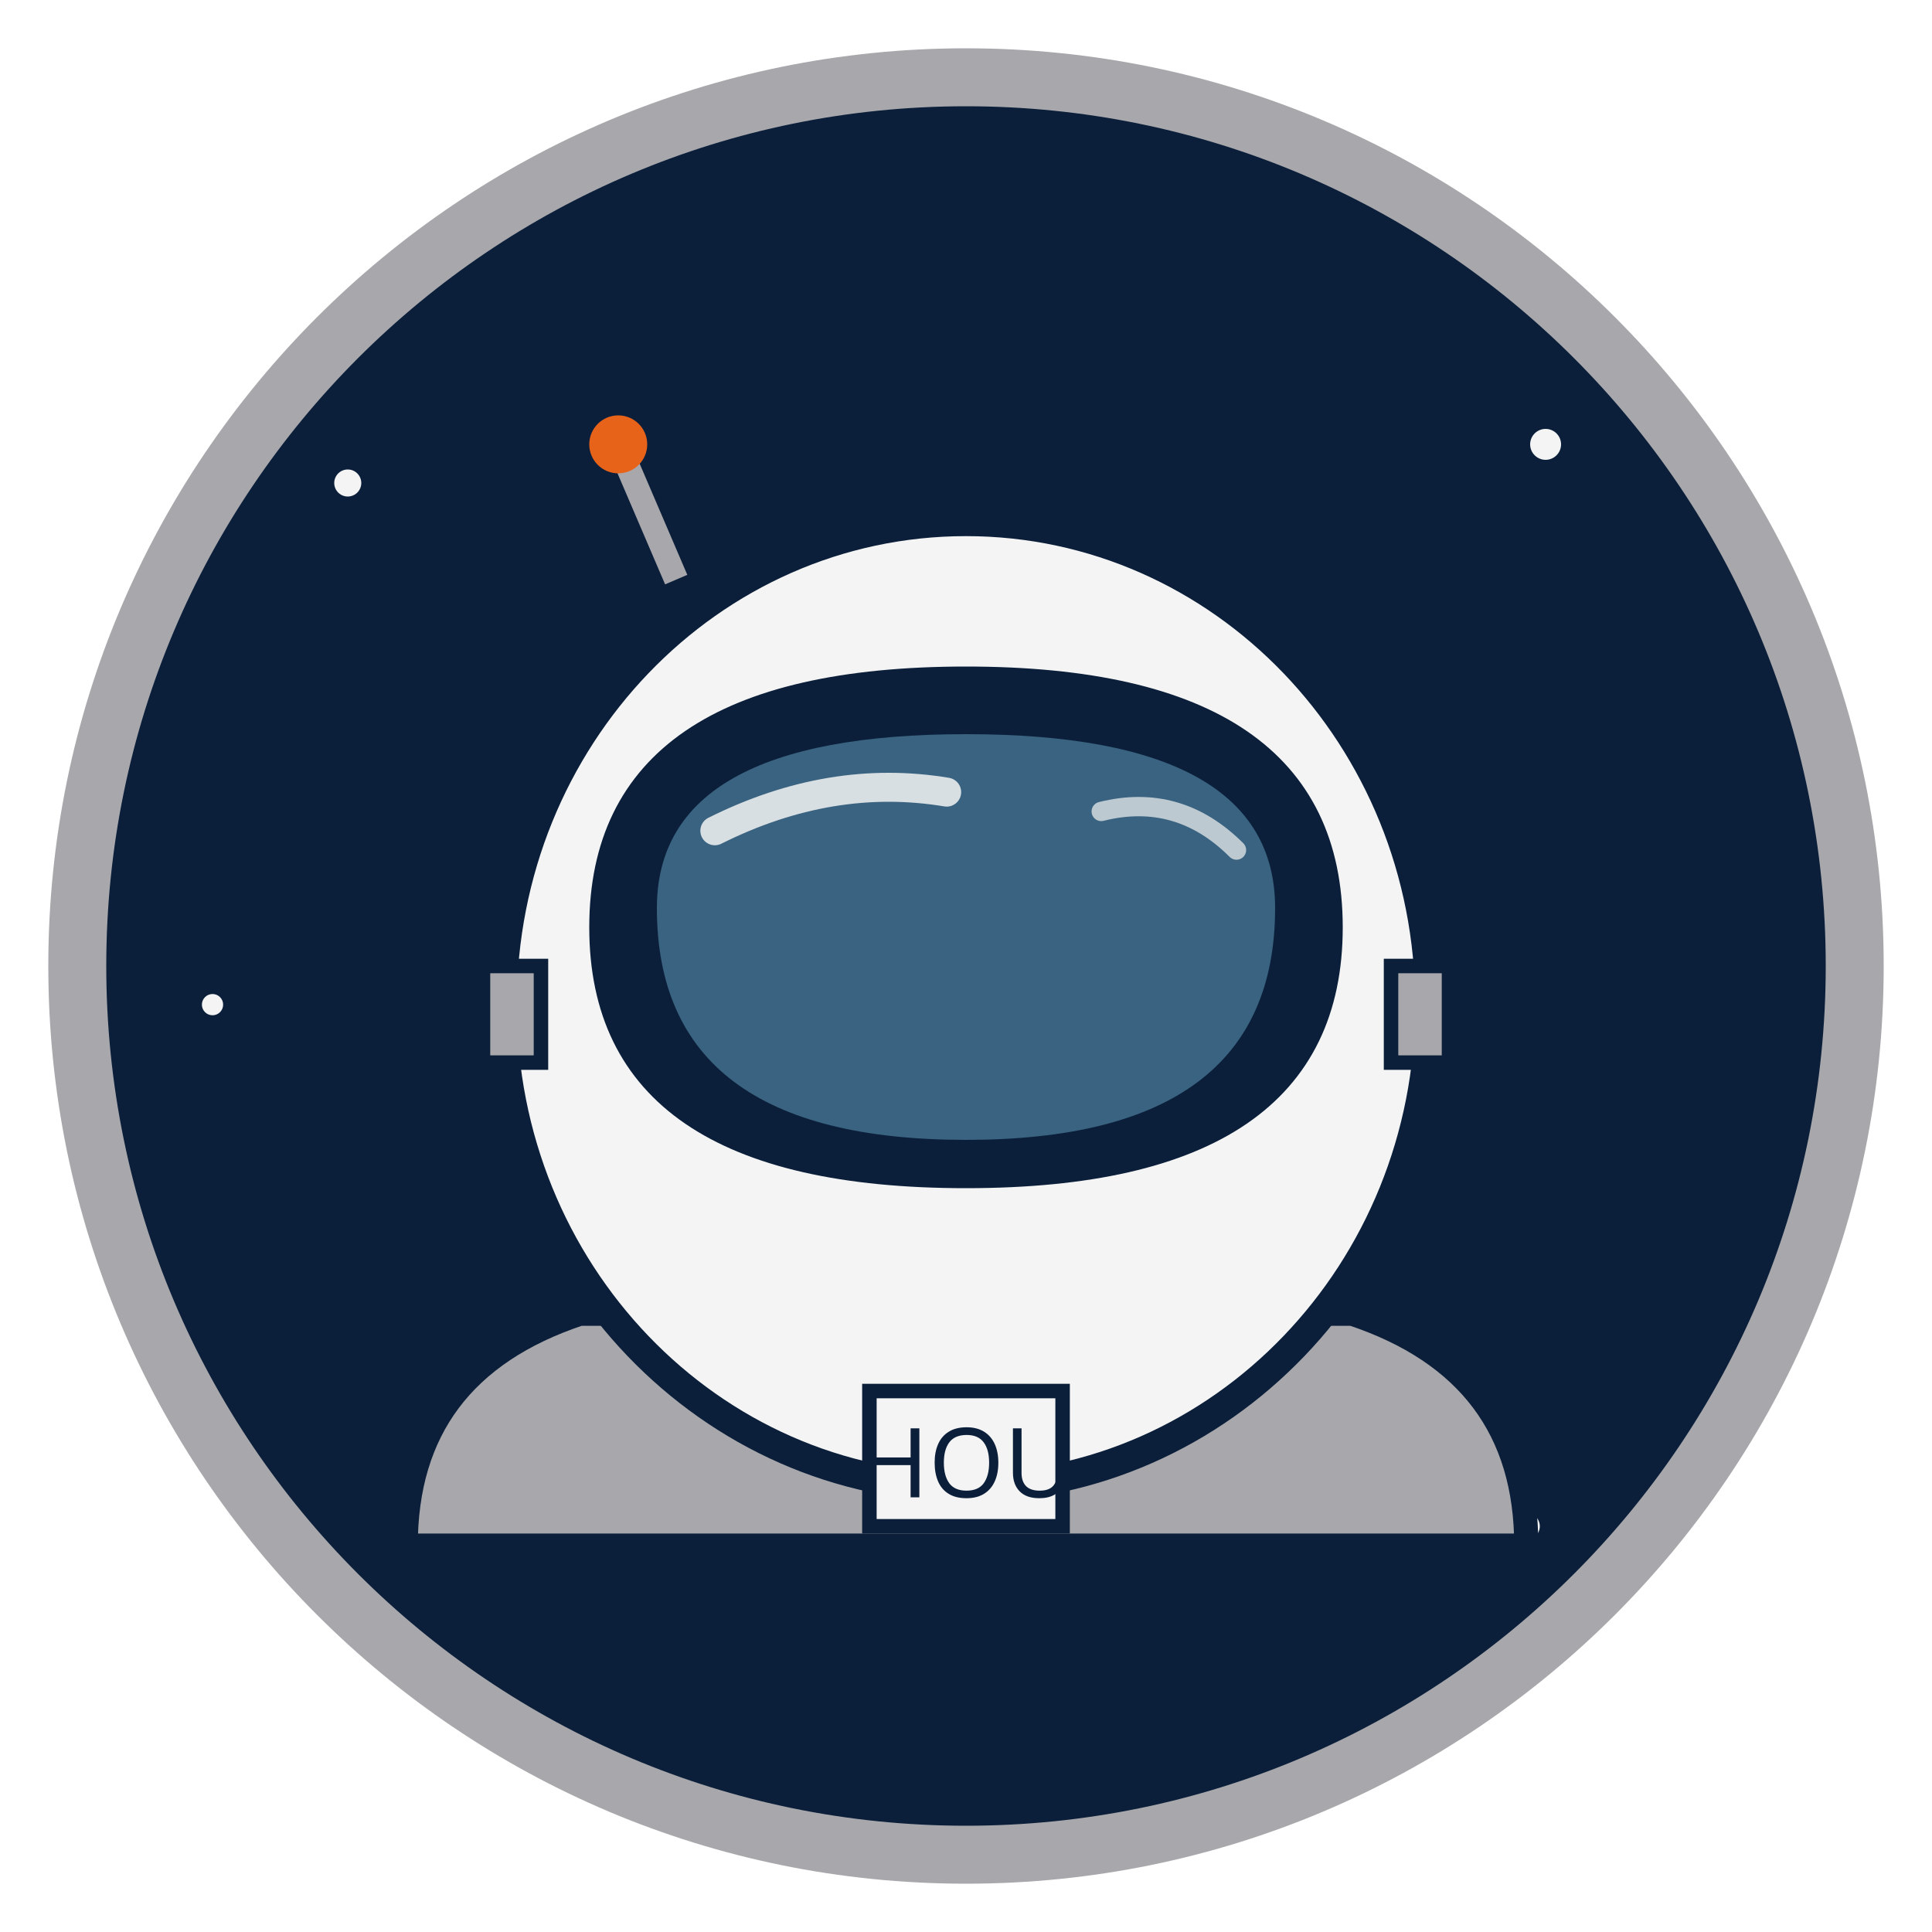
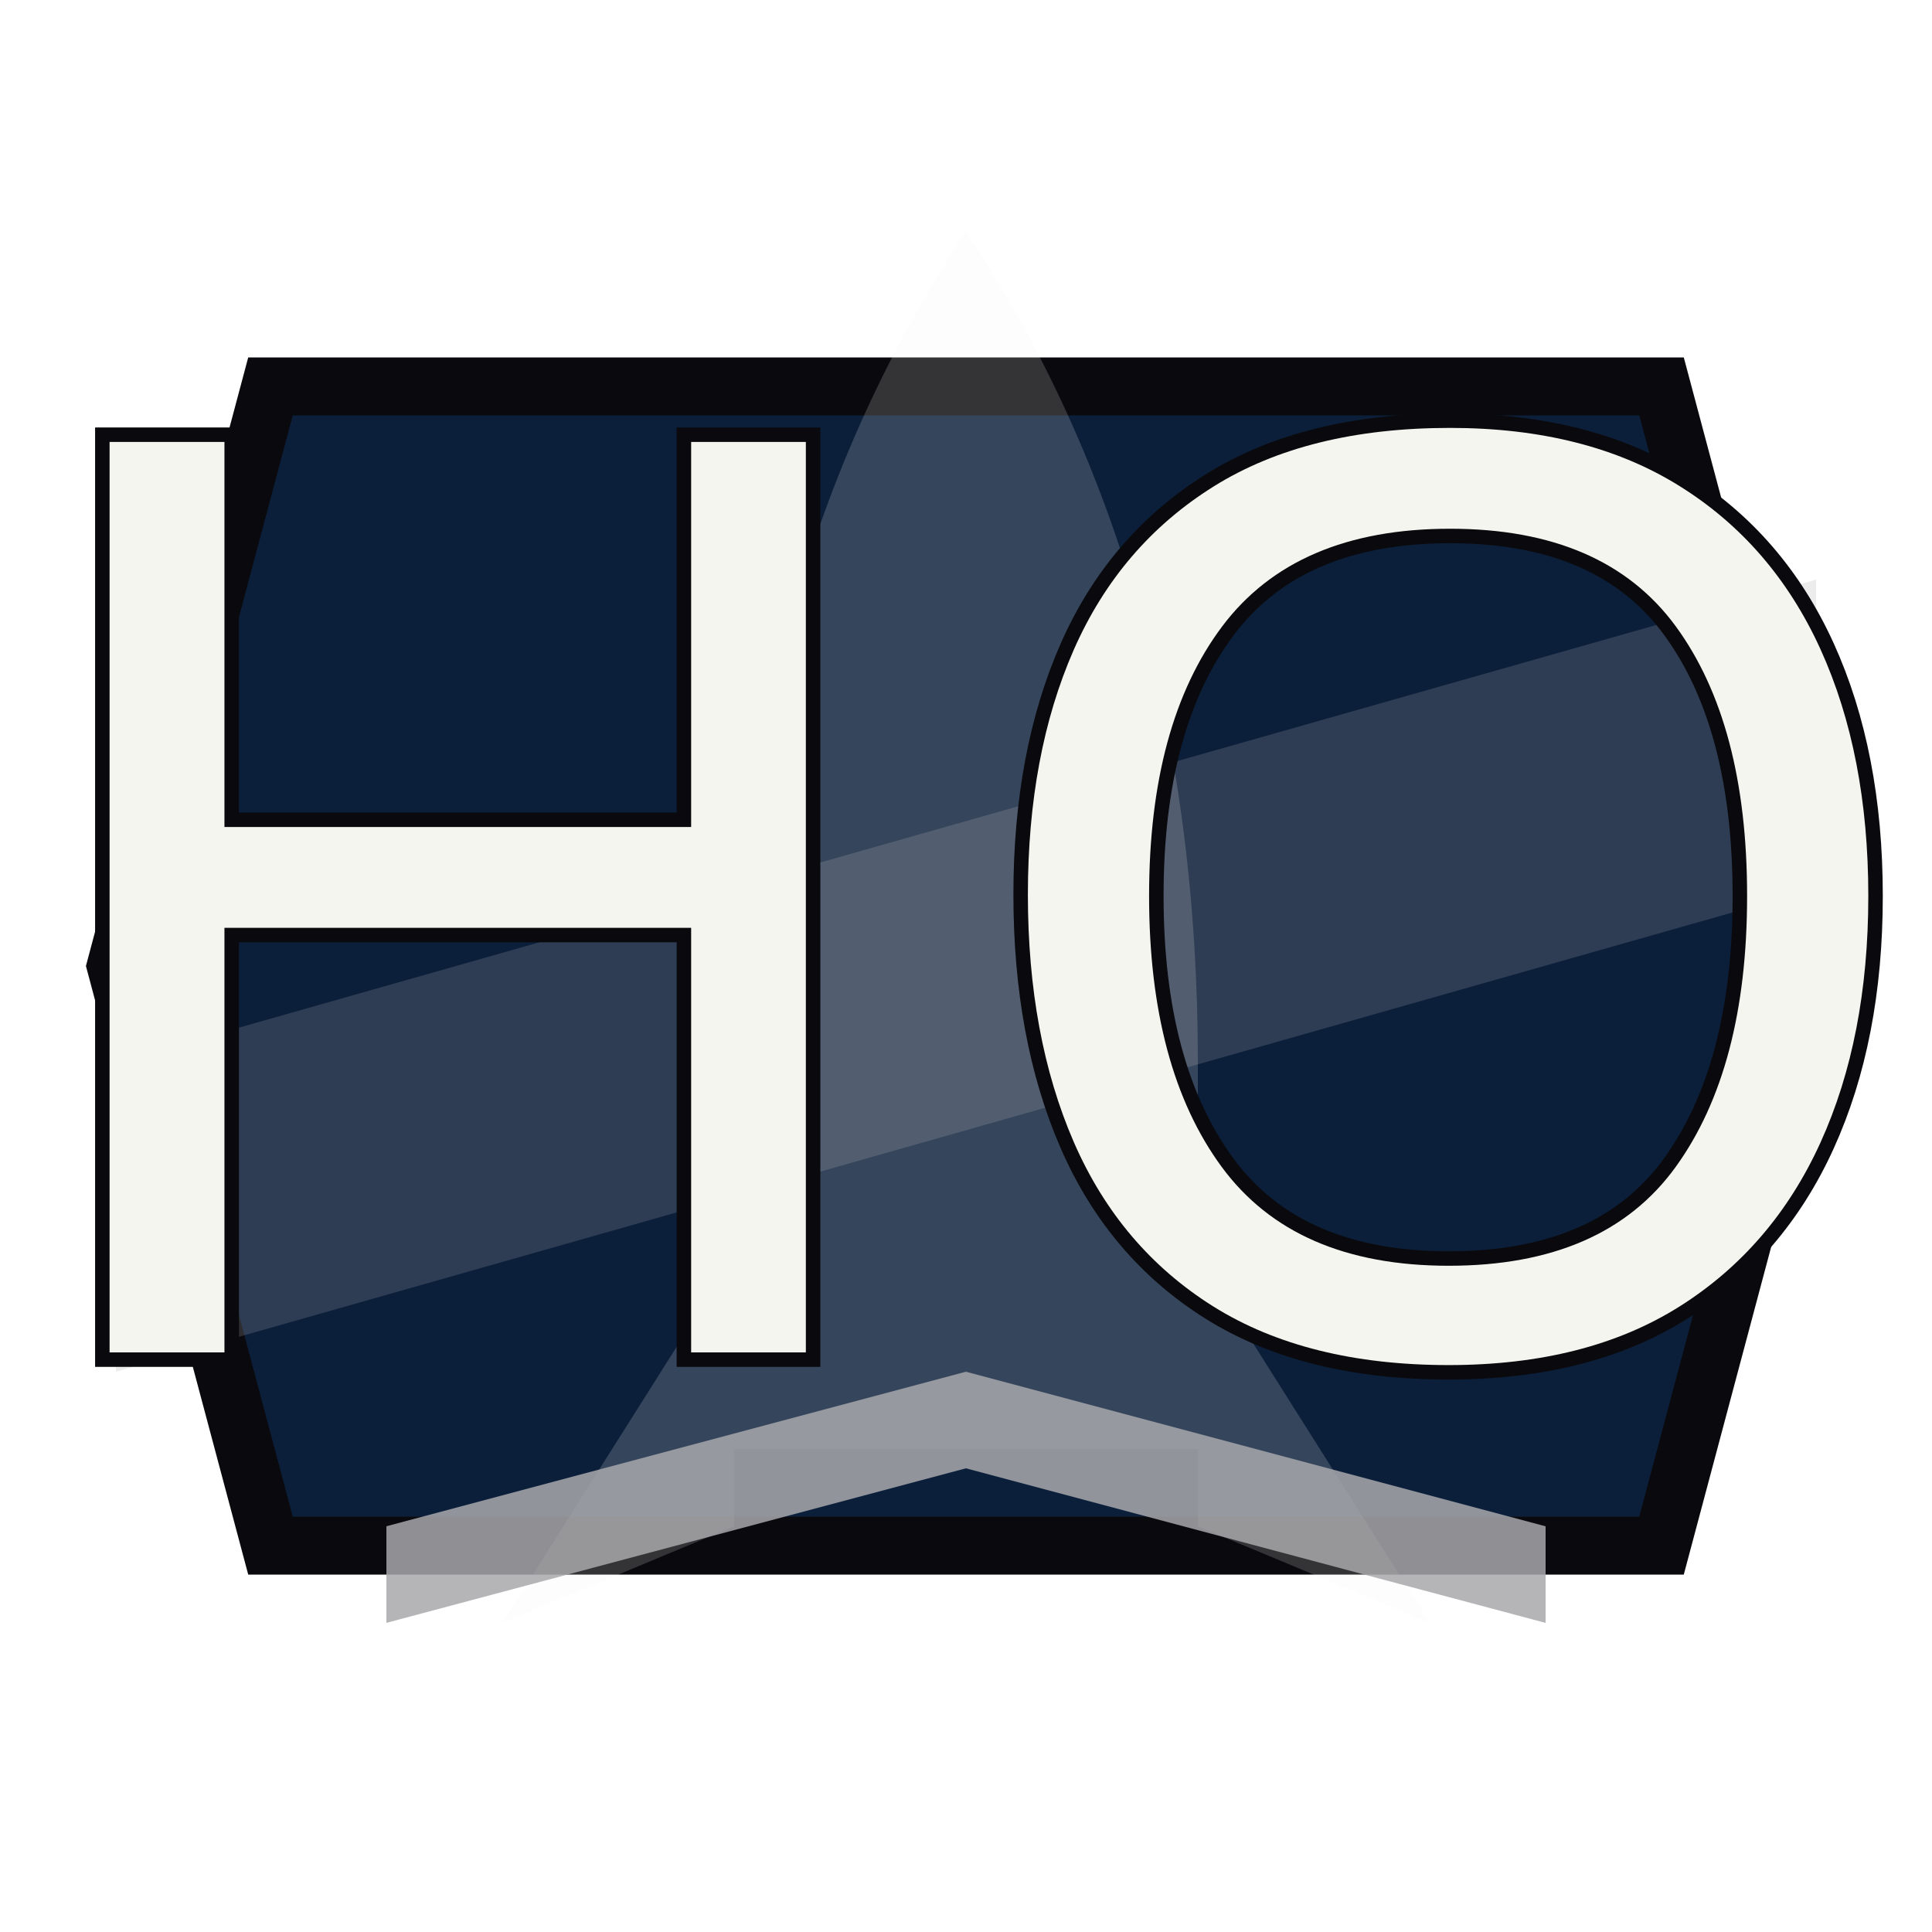
<svg xmlns="http://www.w3.org/2000/svg" viewBox="0 0 200 200">
-   <circle cx="100" cy="100" r="92" fill="#0B1F3A" />
-   <circle cx="100" cy="100" r="92" fill="none" stroke="#A8A8AC" stroke-width="6" />
-   <g fill="#F4F4F4">
-     <circle cx="36" cy="50" r="1.4" />
-     <circle cx="160" cy="46" r="1.6" />
-     <circle cx="50" cy="156" r="1.2" />
-     <circle cx="158" cy="158" r="1.4" />
-     <circle cx="22" cy="104" r="1.1" />
+   <path d="M28 40 L172 40 L188 100 L172 160 L28 160 L12 100 Z" fill="#0B1F3A" stroke="#0A0A0E" stroke-width="6" />
+   <path d="M12 110 L188 60 L188 92 L12 142 Z" fill="#A8A8AC" opacity="0.22" />
+   <g opacity="0.18">
+     <path d="M100 24 Q124 60 124 110 L124 150 L76 150 L76 110 Q76 60 100 24 Z" fill="#F4F4F4" />
+     <path d="M76 130 L52 168 L76 158 Z M124 130 L148 168 L124 158 Z" fill="#F4F4F4" />
  </g>
-   <g transform="translate(100 104)">
-     <path d="M-58 56 Q-58 38 -40 32 L40 32 Q58 38 58 56 Z" fill="#A8A8AC" stroke="#0B1F3A" stroke-width="2.5" />
-     <ellipse cx="0" cy="0" rx="48" ry="50" fill="#F4F4F4" stroke="#0B1F3A" stroke-width="3" />
-     <path d="M-38 -8 Q-38 -34 0 -34 Q38 -34 38 -8 Q38 18 0 18 Q-38 18 -38 -8 Z" fill="#0B1F3A" stroke="#0B1F3A" stroke-width="2" />
-     <path d="M-32 -10 Q-32 -28 0 -28 Q32 -28 32 -10 Q32 14 0 14 Q-32 14 -32 -10 Z" fill="#7DC8E8" opacity="0.4" />
-     <path d="M-26 -18 Q-14 -24 -2 -22" stroke="#F4F4F4" stroke-width="3" fill="none" stroke-linecap="round" opacity="0.85" />
-     <path d="M14 -20 Q22 -22 28 -16" stroke="#F4F4F4" stroke-width="2" fill="none" stroke-linecap="round" opacity="0.7" />
-     <line x1="-30" y1="-44" x2="-36" y2="-58" stroke="#A8A8AC" stroke-width="2.5" />
-     <circle cx="-36" cy="-58" r="3" fill="#E8631A" />
-     <rect x="-50" y="-4" width="6" height="10" fill="#A8A8AC" stroke="#0B1F3A" stroke-width="1.5" />
-     <rect x="44" y="-4" width="6" height="10" fill="#A8A8AC" stroke="#0B1F3A" stroke-width="1.5" />
-     <rect x="-10" y="40" width="20" height="14" fill="#F4F4F4" stroke="#0B1F3A" stroke-width="1.5" />
-     <text x="0" y="51" text-anchor="middle" font-family="Arial Black, sans-serif" font-size="10" fill="#0B1F3A">HOU</text>
-   </g>
+   <path d="M40 158 L100 142 L160 158 L160 168 L100 152 L40 168 Z" fill="#A8A8AC" opacity="0.85" />
+   <text x="100" y="140" text-anchor="middle" font-family="Anton, Impact, 'Archivo Black', sans-serif" font-weight="400" font-size="132" fill="#F4F5EE" stroke="#0A0A0E" stroke-width="3" paint-order="stroke fill" letter-spacing="2">HO</text>
</svg>
